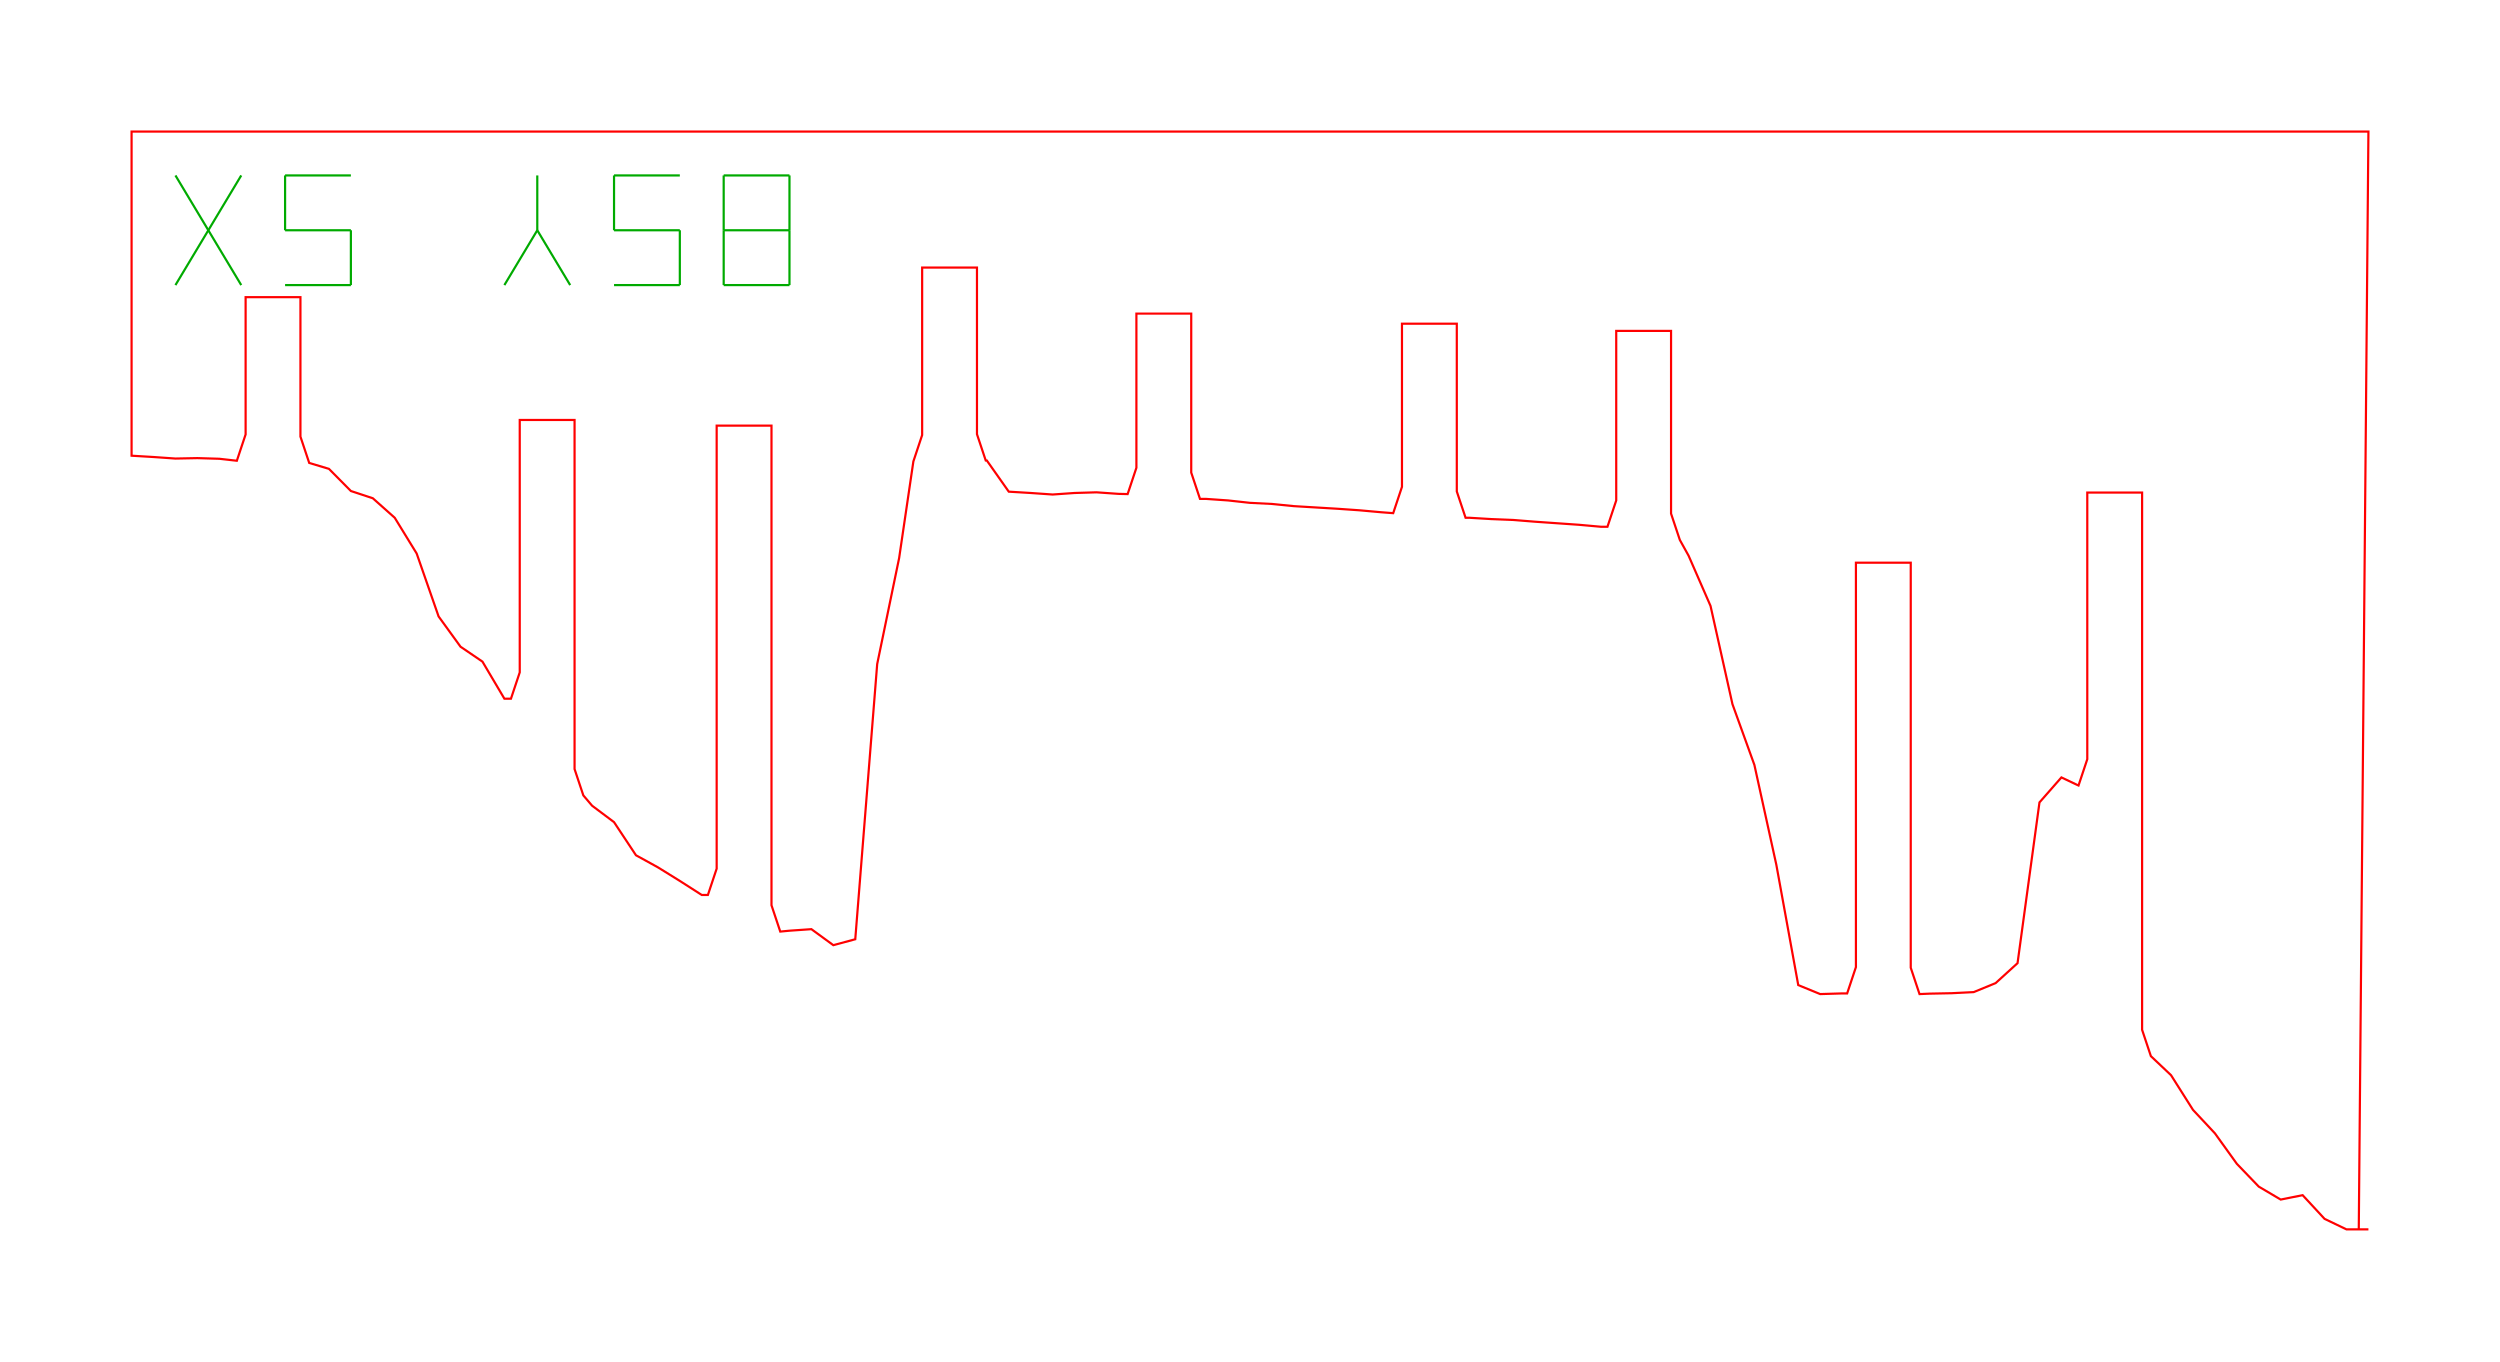
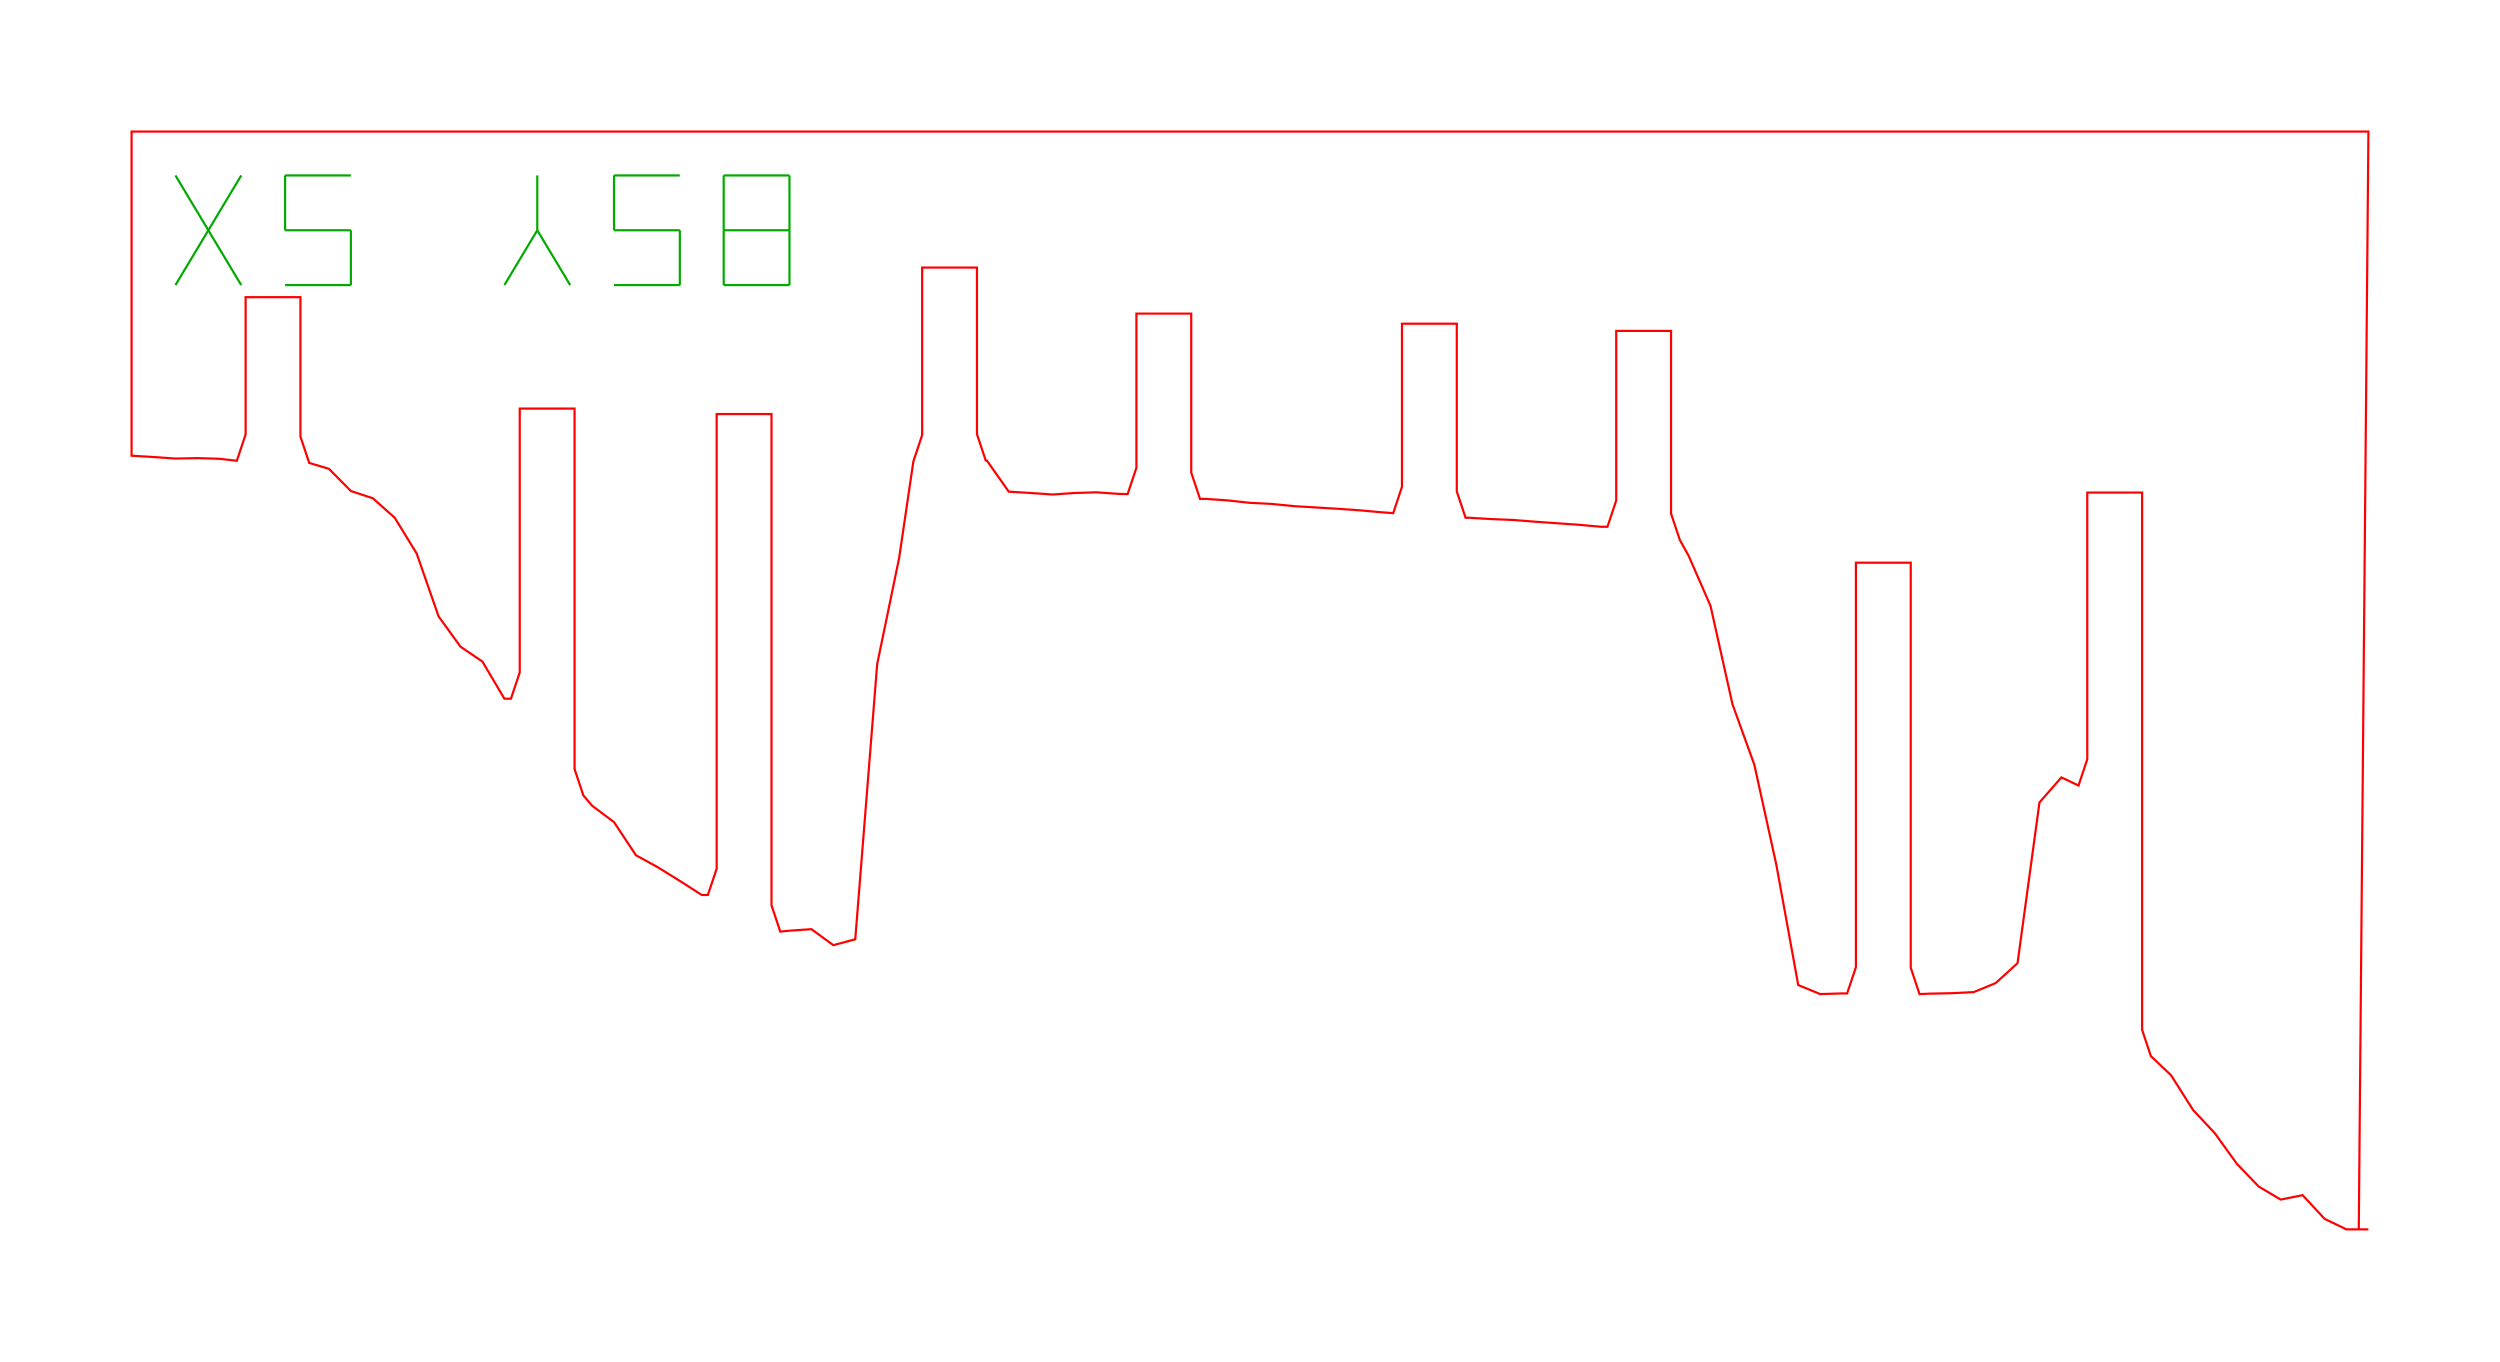
<svg xmlns="http://www.w3.org/2000/svg" width="114.0mm" height="62.1mm" viewBox="0 0 114.0 62.1">
-   <path d="M 6.00,6.00 L 7.00,6.00 L 8.00,6.00 L 9.00,6.00 L 10.00,6.00 L 11.00,6.00 L 12.00,6.00 L 13.00,6.00 L 14.00,6.00 L 15.00,6.00 L 16.00,6.00 L 17.00,6.00 L 18.00,6.00 L 19.00,6.00 L 20.00,6.00 L 21.00,6.00 L 22.00,6.00 L 23.00,6.00 L 24.00,6.00 L 25.00,6.00 L 26.00,6.00 L 27.00,6.00 L 28.00,6.00 L 29.00,6.00 L 30.00,6.00 L 31.00,6.00 L 32.00,6.00 L 33.00,6.00 L 34.00,6.00 L 35.00,6.00 L 36.00,6.00 L 37.00,6.00 L 38.00,6.00 L 39.00,6.00 L 40.00,6.00 L 41.00,6.00 L 42.00,6.00 L 43.00,6.00 L 44.00,6.00 L 45.00,6.00 L 46.00,6.00 L 47.00,6.00 L 48.00,6.00 L 49.00,6.00 L 50.00,6.00 L 51.00,6.00 L 52.00,6.00 L 53.00,6.00 L 54.00,6.00 L 55.00,6.00 L 56.00,6.00 L 57.00,6.00 L 58.00,6.00 L 59.00,6.00 L 60.00,6.00 L 61.00,6.00 L 62.00,6.00 L 63.00,6.00 L 64.00,6.00 L 65.00,6.00 L 66.00,6.00 L 67.00,6.00 L 68.00,6.00 L 69.00,6.00 L 70.00,6.00 L 71.00,6.00 L 72.00,6.00 L 73.00,6.00 L 74.00,6.00 L 75.00,6.00 L 76.00,6.00 L 77.00,6.00 L 78.00,6.00 L 79.00,6.00 L 80.00,6.00 L 81.00,6.00 L 82.00,6.00 L 83.00,6.00 L 84.00,6.00 L 85.00,6.00 L 86.00,6.00 L 87.00,6.00 L 88.00,6.00 L 89.00,6.00 L 90.00,6.00 L 91.00,6.00 L 92.00,6.00 L 93.00,6.00 L 94.00,6.00 L 95.00,6.00 L 96.00,6.00 L 97.00,6.00 L 98.00,6.00 L 99.00,6.00 L 100.00,6.00 L 101.00,6.00 L 102.00,6.00 L 103.00,6.00 L 104.00,6.00 L 105.00,6.00 L 106.00,6.00 L 107.00,6.00 L 108.00,6.00 L 107.56,56.06 L 108.00,56.06 L 107.00,56.06 L 106.00,55.58 L 105.00,54.50 L 104.00,54.70 L 103.00,54.11 L 102.00,53.07 L 101.00,51.68 L 100.00,50.61 L 99.00,49.03 L 98.08,48.16 L 97.68,46.96 L 97.68,22.46 L 95.18,22.46 L 95.18,34.62 L 94.78,35.82 L 94.00,35.45 L 93.00,36.59 L 92.00,43.92 L 91.00,44.83 L 90.00,45.24 L 89.00,45.29 L 88.00,45.31 L 87.53,45.33 L 87.13,44.13 L 87.13,25.66 L 84.63,25.66 L 84.63,44.10 L 84.23,45.30 L 84.00,45.30 L 83.00,45.33 L 82.00,44.92 L 81.00,39.43 L 80.00,34.88 L 79.00,32.11 L 78.00,27.63 L 77.00,25.34 L 76.60,24.62 L 76.20,23.42 L 76.20,15.09 L 73.70,15.09 L 73.70,22.82 L 73.30,24.02 L 73.00,24.02 L 72.00,23.93 L 71.00,23.86 L 70.00,23.79 L 69.00,23.71 L 68.00,23.67 L 67.00,23.61 L 66.83,23.61 L 66.43,22.41 L 66.43,14.76 L 63.93,14.76 L 63.93,22.20 L 63.53,23.40 L 63.00,23.36 L 62.00,23.27 L 61.00,23.20 L 60.00,23.14 L 59.00,23.08 L 58.00,22.98 L 57.00,22.93 L 56.00,22.82 L 55.00,22.75 L 54.72,22.75 L 54.32,21.55 L 54.32,14.30 L 51.82,14.30 L 51.82,21.33 L 51.42,22.53 L 51.00,22.52 L 50.00,22.45 L 49.00,22.48 L 48.00,22.55 L 47.00,22.48 L 46.00,22.42 L 45.00,21.00 L 44.95,21.00 L 44.55,19.80 L 44.55,12.20 L 42.05,12.20 L 42.05,19.84 L 41.65,21.04 L 41.00,25.45 L 40.00,30.28 L 39.00,42.83 L 38.00,43.10 L 37.00,42.37 L 36.00,42.44 L 35.58,42.48 L 35.18,41.28 L 35.18,19.41 L 32.68,19.41 L 32.68,39.61 L 32.28,40.81 L 32.00,40.81 L 31.00,40.17 L 30.00,39.55 L 29.00,39.00 L 28.00,37.49 L 27.00,36.74 L 26.60,36.27 L 26.20,35.07 L 26.20,19.15 L 23.70,19.15 L 23.70,30.66 L 23.30,31.86 L 23.00,31.86 L 22.00,30.17 L 21.00,29.49 L 20.00,28.11 L 19.00,25.24 L 18.00,23.61 L 17.00,22.72 L 16.00,22.39 L 15.00,21.38 L 14.10,21.11 L 13.70,19.91 L 13.70,13.55 L 11.20,13.55 L 11.20,19.81 L 10.80,21.01 L 10.00,20.92 L 9.00,20.89 L 8.00,20.91 L 7.00,20.84 L 6.00,20.78 L 6.00,6.00 Z" fill="none" stroke="#f00" stroke-width="0.1" />
+   <path d="M 6.00,6.00 L 7.00,6.00 L 8.00,6.00 L 9.00,6.00 L 10.00,6.00 L 11.00,6.00 L 12.00,6.00 L 13.00,6.00 L 14.00,6.00 L 15.00,6.00 L 16.00,6.00 L 17.00,6.00 L 18.00,6.00 L 19.00,6.00 L 20.00,6.00 L 21.00,6.00 L 22.00,6.00 L 23.00,6.00 L 24.00,6.00 L 25.00,6.00 L 26.00,6.00 L 27.00,6.00 L 28.00,6.00 L 29.00,6.00 L 30.00,6.00 L 31.00,6.00 L 32.00,6.00 L 33.00,6.00 L 34.00,6.00 L 35.00,6.00 L 36.00,6.00 L 37.00,6.00 L 38.00,6.00 L 39.00,6.00 L 40.00,6.00 L 41.00,6.00 L 42.00,6.00 L 43.00,6.00 L 44.00,6.00 L 45.00,6.00 L 46.00,6.00 L 47.00,6.00 L 48.00,6.00 L 49.00,6.00 L 50.00,6.00 L 51.00,6.00 L 52.00,6.00 L 53.00,6.00 L 54.00,6.00 L 55.00,6.00 L 56.00,6.00 L 57.00,6.00 L 58.00,6.00 L 59.00,6.00 L 60.00,6.00 L 61.00,6.00 L 62.00,6.00 L 63.00,6.00 L 64.00,6.00 L 65.00,6.00 L 66.00,6.00 L 67.00,6.00 L 68.00,6.00 L 69.00,6.00 L 70.00,6.00 L 71.00,6.00 L 72.00,6.00 L 73.00,6.00 L 74.00,6.00 L 75.00,6.00 L 76.00,6.00 L 77.00,6.00 L 78.00,6.00 L 79.00,6.00 L 80.00,6.00 L 81.00,6.00 L 82.00,6.00 L 83.00,6.00 L 84.00,6.00 L 85.00,6.00 L 86.00,6.00 L 87.00,6.00 L 88.00,6.00 L 89.00,6.00 L 90.00,6.00 L 91.00,6.00 L 92.00,6.00 L 93.00,6.00 L 94.00,6.00 L 95.00,6.00 L 96.00,6.00 L 97.00,6.00 L 98.00,6.00 L 99.00,6.00 L 100.00,6.00 L 101.00,6.00 L 102.00,6.00 L 103.00,6.00 L 104.00,6.00 L 105.00,6.00 L 106.00,6.00 L 107.00,6.00 L 108.00,6.00 L 107.56,56.06 L 108.00,56.06 L 107.00,56.06 L 106.00,55.58 L 105.00,54.50 L 104.00,54.70 L 103.00,54.11 L 102.00,53.07 L 101.00,51.68 L 100.00,50.61 L 99.00,49.03 L 98.08,48.16 L 97.68,46.96 L 97.68,22.46 L 95.18,22.46 L 95.18,34.62 L 94.78,35.82 L 94.00,35.45 L 93.00,36.59 L 92.00,43.92 L 91.00,44.83 L 90.00,45.24 L 89.00,45.29 L 88.00,45.31 L 87.53,45.33 L 87.13,44.13 L 87.13,25.66 L 84.63,25.66 L 84.63,44.10 L 84.23,45.30 L 84.00,45.30 L 83.00,45.33 L 82.00,44.92 L 81.00,39.43 L 80.00,34.88 L 79.00,32.11 L 78.00,27.63 L 77.00,25.34 L 76.60,24.62 L 76.20,23.42 L 76.20,15.09 L 73.70,15.09 L 73.70,22.82 L 73.30,24.02 L 73.00,24.02 L 72.00,23.93 L 71.00,23.86 L 70.00,23.79 L 69.00,23.71 L 68.00,23.67 L 67.00,23.61 L 66.83,23.61 L 66.43,22.41 L 66.43,14.76 L 63.93,14.76 L 63.93,22.20 L 63.53,23.40 L 63.00,23.36 L 62.00,23.27 L 61.00,23.20 L 60.00,23.14 L 59.00,23.08 L 58.00,22.98 L 57.00,22.93 L 56.00,22.82 L 55.00,22.75 L 54.72,22.75 L 54.32,21.55 L 54.32,14.30 L 51.82,14.30 L 51.82,21.33 L 51.42,22.53 L 51.00,22.52 L 50.00,22.45 L 49.00,22.48 L 48.00,22.55 L 47.00,22.48 L 46.00,22.42 L 45.00,21.00 L 44.95,21.00 L 44.55,19.80 L 44.55,12.20 L 42.05,12.20 L 42.05,19.84 L 41.65,21.04 L 41.00,25.45 L 40.00,30.28 L 39.00,42.83 L 38.00,43.10 L 37.00,42.37 L 36.00,42.44 L 35.58,42.48 L 35.18,41.28 L 35.18,18.88 L 32.68,18.88 L 32.68,39.61 L 32.28,40.81 L 32.00,40.81 L 31.00,40.17 L 30.00,39.55 L 29.00,39.00 L 28.00,37.49 L 27.00,36.74 L 26.60,36.27 L 26.20,35.07 L 26.20,18.63 L 23.70,18.63 L 23.70,30.66 L 23.30,31.86 L 23.00,31.86 L 22.00,30.17 L 21.00,29.49 L 20.00,28.11 L 19.00,25.24 L 18.00,23.61 L 17.00,22.72 L 16.00,22.39 L 15.00,21.38 L 14.10,21.11 L 13.70,19.91 L 13.70,13.55 L 11.20,13.55 L 11.20,19.81 L 10.80,21.01 L 10.00,20.92 L 9.00,20.89 L 8.00,20.91 L 7.00,20.84 L 6.00,20.78 L 6.00,6.00 Z" fill="none" stroke="#f00" stroke-width="0.1" />
  <path d="M 8.00,13.00 L 11.00,8.00" fill="none" stroke="#0a0" stroke-width="0.1" />
  <path d="M 8.00,8.00 L 11.00,13.00" fill="none" stroke="#0a0" stroke-width="0.1" />
  <path d="M 13.00,13.00 L 16.00,13.00" fill="none" stroke="#0a0" stroke-width="0.1" />
  <path d="M 16.00,13.00 L 16.00,10.50" fill="none" stroke="#0a0" stroke-width="0.1" />
  <path d="M 13.00,10.50 L 16.00,10.50" fill="none" stroke="#0a0" stroke-width="0.1" />
  <path d="M 13.00,10.50 L 13.00,8.00" fill="none" stroke="#0a0" stroke-width="0.1" />
  <path d="M 13.00,8.00 L 16.00,8.00" fill="none" stroke="#0a0" stroke-width="0.1" />
  <path d="M 23.00,13.00 L 24.50,10.50" fill="none" stroke="#0a0" stroke-width="0.1" />
  <path d="M 26.00,13.00 L 24.50,10.50" fill="none" stroke="#0a0" stroke-width="0.1" />
  <path d="M 24.50,10.50 L 24.50,8.00" fill="none" stroke="#0a0" stroke-width="0.1" />
  <path d="M 28.00,13.00 L 31.00,13.00" fill="none" stroke="#0a0" stroke-width="0.1" />
  <path d="M 31.00,13.00 L 31.00,10.50" fill="none" stroke="#0a0" stroke-width="0.1" />
  <path d="M 28.00,10.50 L 31.00,10.50" fill="none" stroke="#0a0" stroke-width="0.1" />
  <path d="M 28.00,10.50 L 28.00,8.00" fill="none" stroke="#0a0" stroke-width="0.1" />
  <path d="M 28.00,8.00 L 31.00,8.00" fill="none" stroke="#0a0" stroke-width="0.1" />
  <path d="M 33.00,13.00 L 36.00,13.00" fill="none" stroke="#0a0" stroke-width="0.1" />
  <path d="M 36.00,13.00 L 36.00,10.50" fill="none" stroke="#0a0" stroke-width="0.1" />
  <path d="M 36.00,10.50 L 36.00,8.00" fill="none" stroke="#0a0" stroke-width="0.1" />
  <path d="M 33.00,8.00 L 36.00,8.00" fill="none" stroke="#0a0" stroke-width="0.1" />
  <path d="M 33.00,10.50 L 33.00,8.00" fill="none" stroke="#0a0" stroke-width="0.1" />
  <path d="M 33.00,13.00 L 33.00,10.50" fill="none" stroke="#0a0" stroke-width="0.1" />
  <path d="M 33.00,10.50 L 36.00,10.50" fill="none" stroke="#0a0" stroke-width="0.1" />
</svg>
